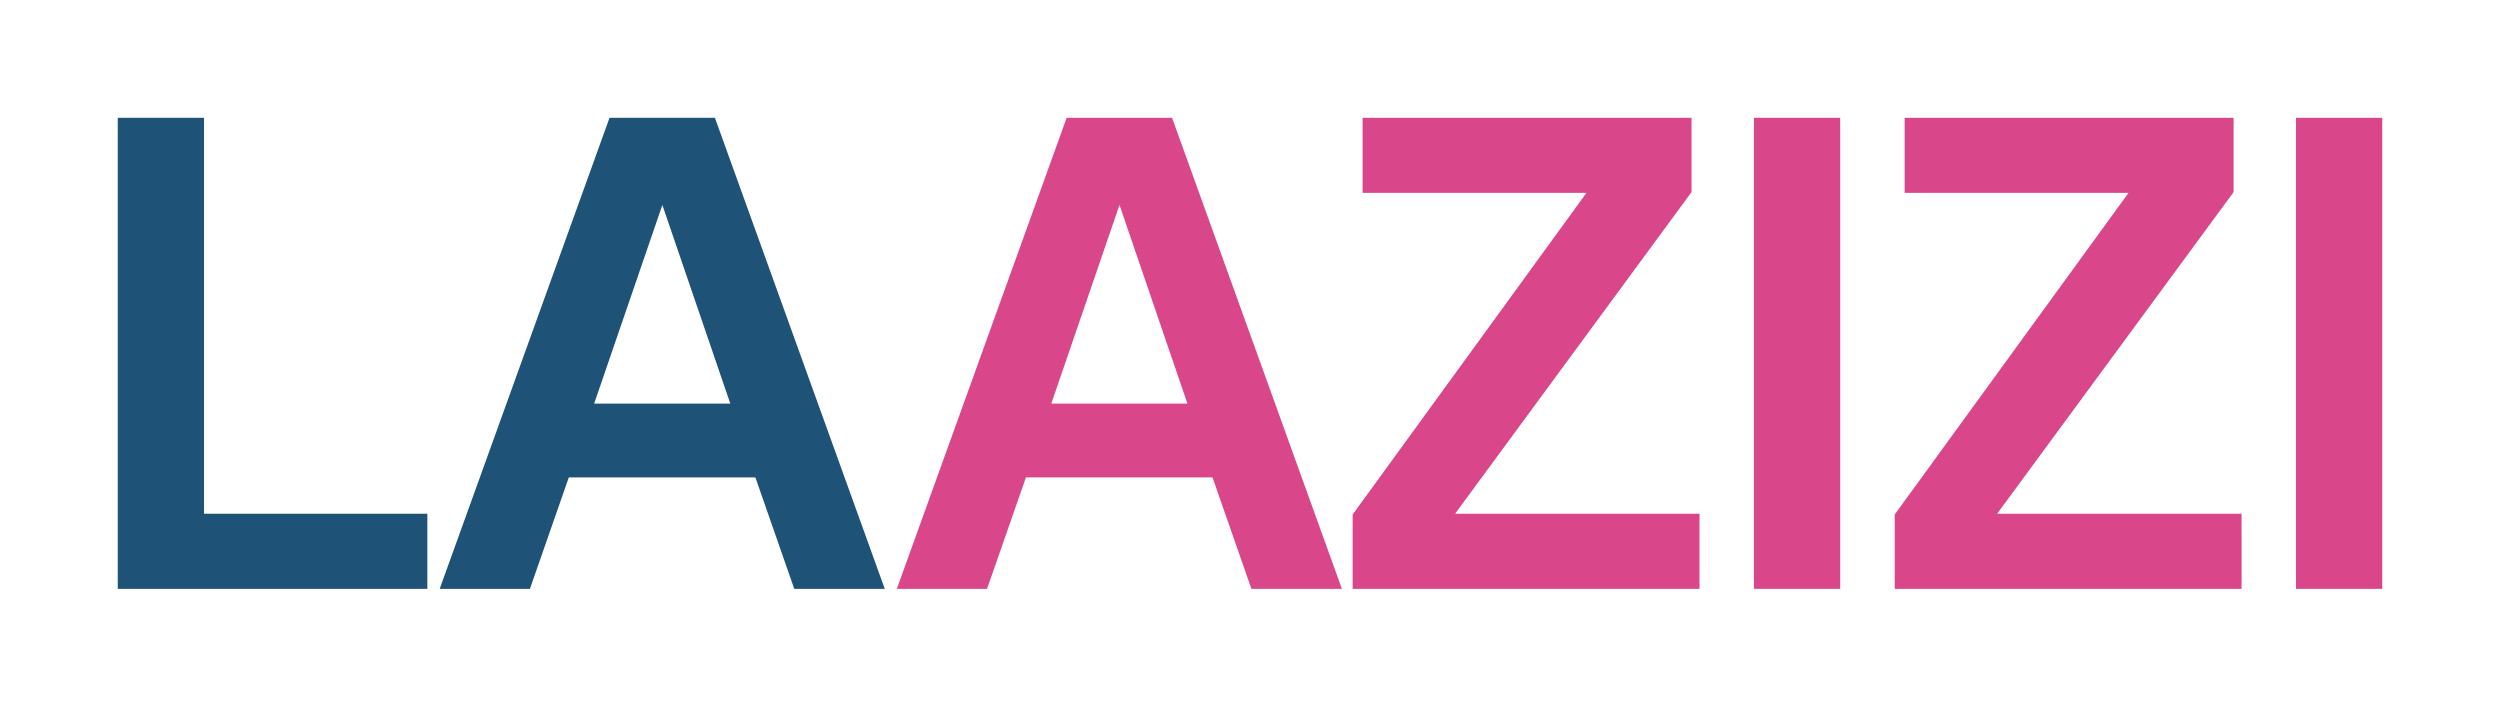
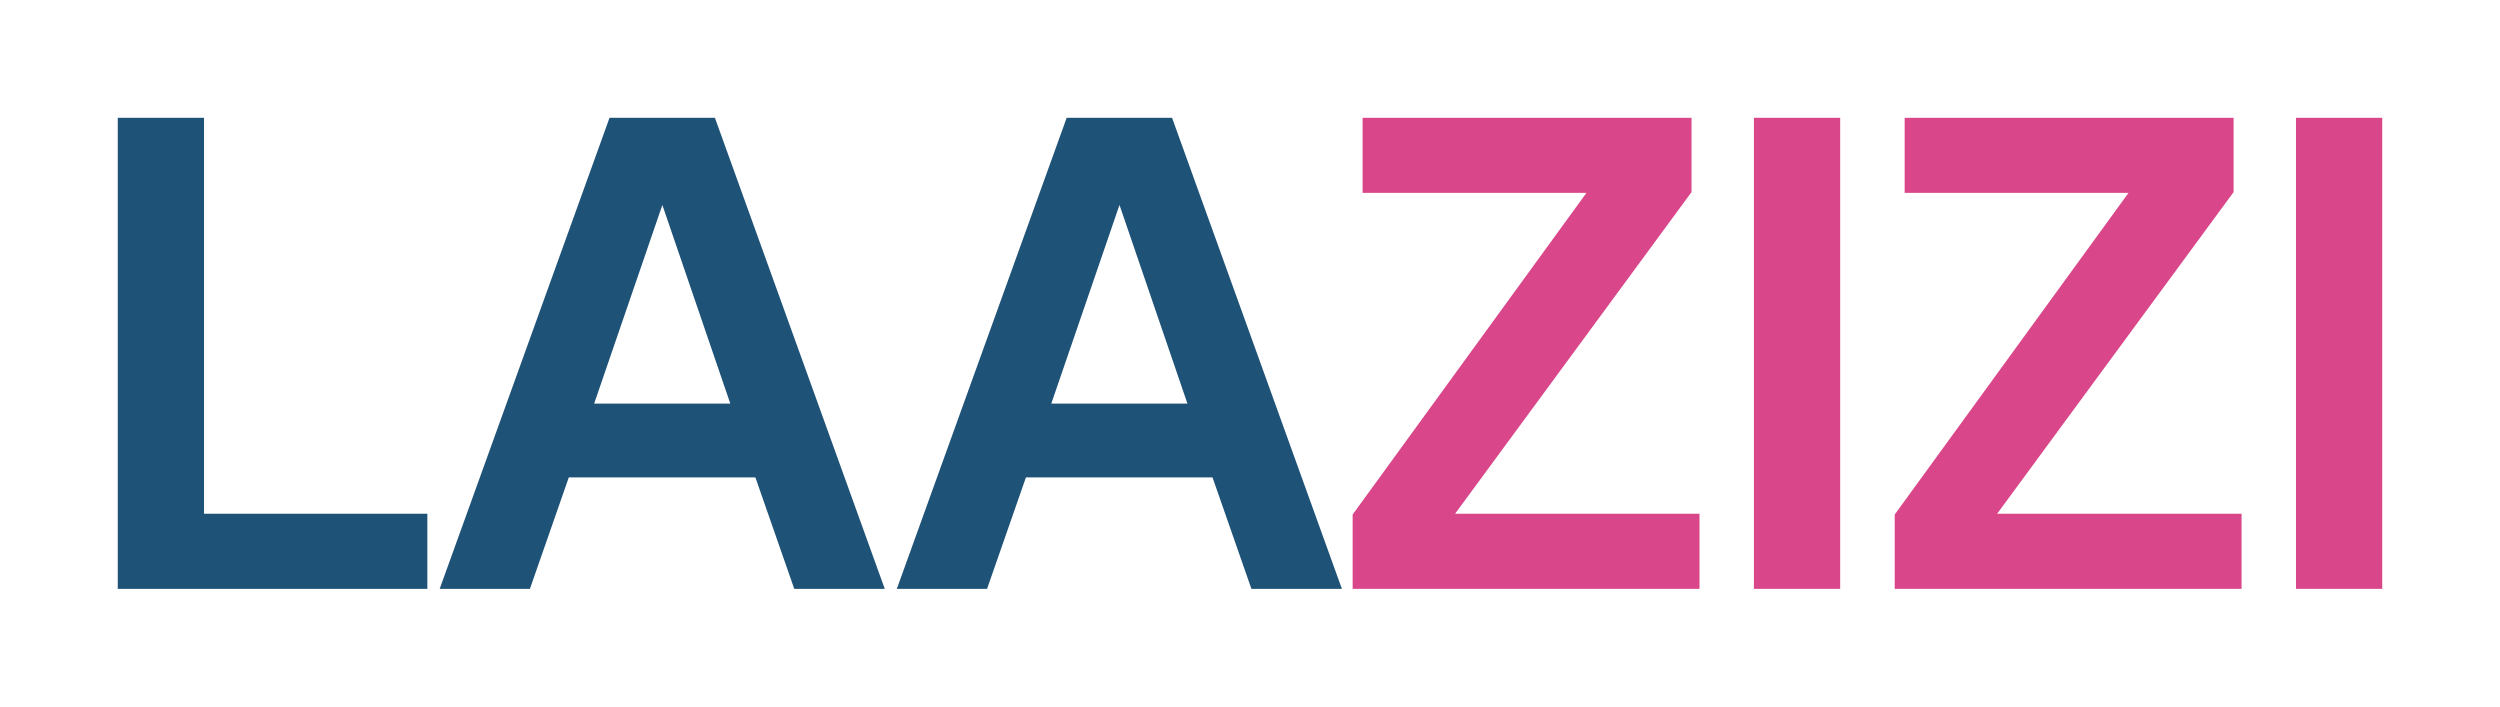
<svg xmlns="http://www.w3.org/2000/svg" viewBox="0 0 3768 1065" width="3768" height="1065" role="img" aria-label="LAAZIZI">
  <g transform="translate(177.50 177.50) scale(1) translate(-80.00 710.00)">
-     <path fill="#1f5277" d="M79.999 0.0V-710.0H210.002V-40.4L139.4 -113.202H546.601V0.0ZM565.2 0.0 821.2 -710.0H980.003L1236.003 0.0H1099.6L1041.001 -167.998H759.802L701.203 0.0ZM798.002 -279.2H1003.2L900.801 -578.597Z" />
-     <path fill="#d9468a" d="M1254.2 0.0 1510.2 -710.0H1669.003L1925.003 0.0H1788.6L1730.001 -167.998H1448.802L1390.203 0.0ZM1487.002 -279.2H1692.2L1589.801 -578.597ZM1941.2 0.0V-112.001L2293.598 -596.798H1956.2V-710.0H2452.002V-597.999L2095.603 -113.202H2464.002V0.0ZM2545.999 0.0V-710.0H2676.002V0.0ZM2758.2 0.0V-112.001L3110.598 -596.798H2773.2V-710.0H3269.002V-597.999L2912.603 -113.202H3281.002V0.0ZM3362.999 0.0V-710.0H3493.002V0.0Z" />
+     <path fill="#1f5277" d="M79.999 0.0V-710.0H210.002V-40.4L139.4 -113.202H546.601V0.0ZM565.2 0.0 821.2 -710.0H980.003L1236.003 0.0H1099.6L1041.001 -167.998H759.802L701.203 0.0ZM798.002 -279.2H1003.2L900.801 -578.597ZM1254.2 0.0 1510.2 -710.0H1669.003L1925.003 0.0H1788.6L1730.001 -167.998H1448.802L1390.203 0.0ZM1487.002 -279.2H1692.2L1589.801 -578.597Z" />
+     <path fill="#d9468a" d="M1941.2 0.0V-112.001L2293.598 -596.798H1956.2V-710.0H2452.002V-597.999L2095.603 -113.202H2464.002V0.0ZM2545.999 0.0V-710.0H2676.002V0.0ZM2758.2 0.0V-112.001L3110.598 -596.798H2773.2V-710.0H3269.002V-597.999L2912.603 -113.202H3281.002V0.0ZM3362.999 0.0V-710.0H3493.002V0.0Z" />
  </g>
</svg>
